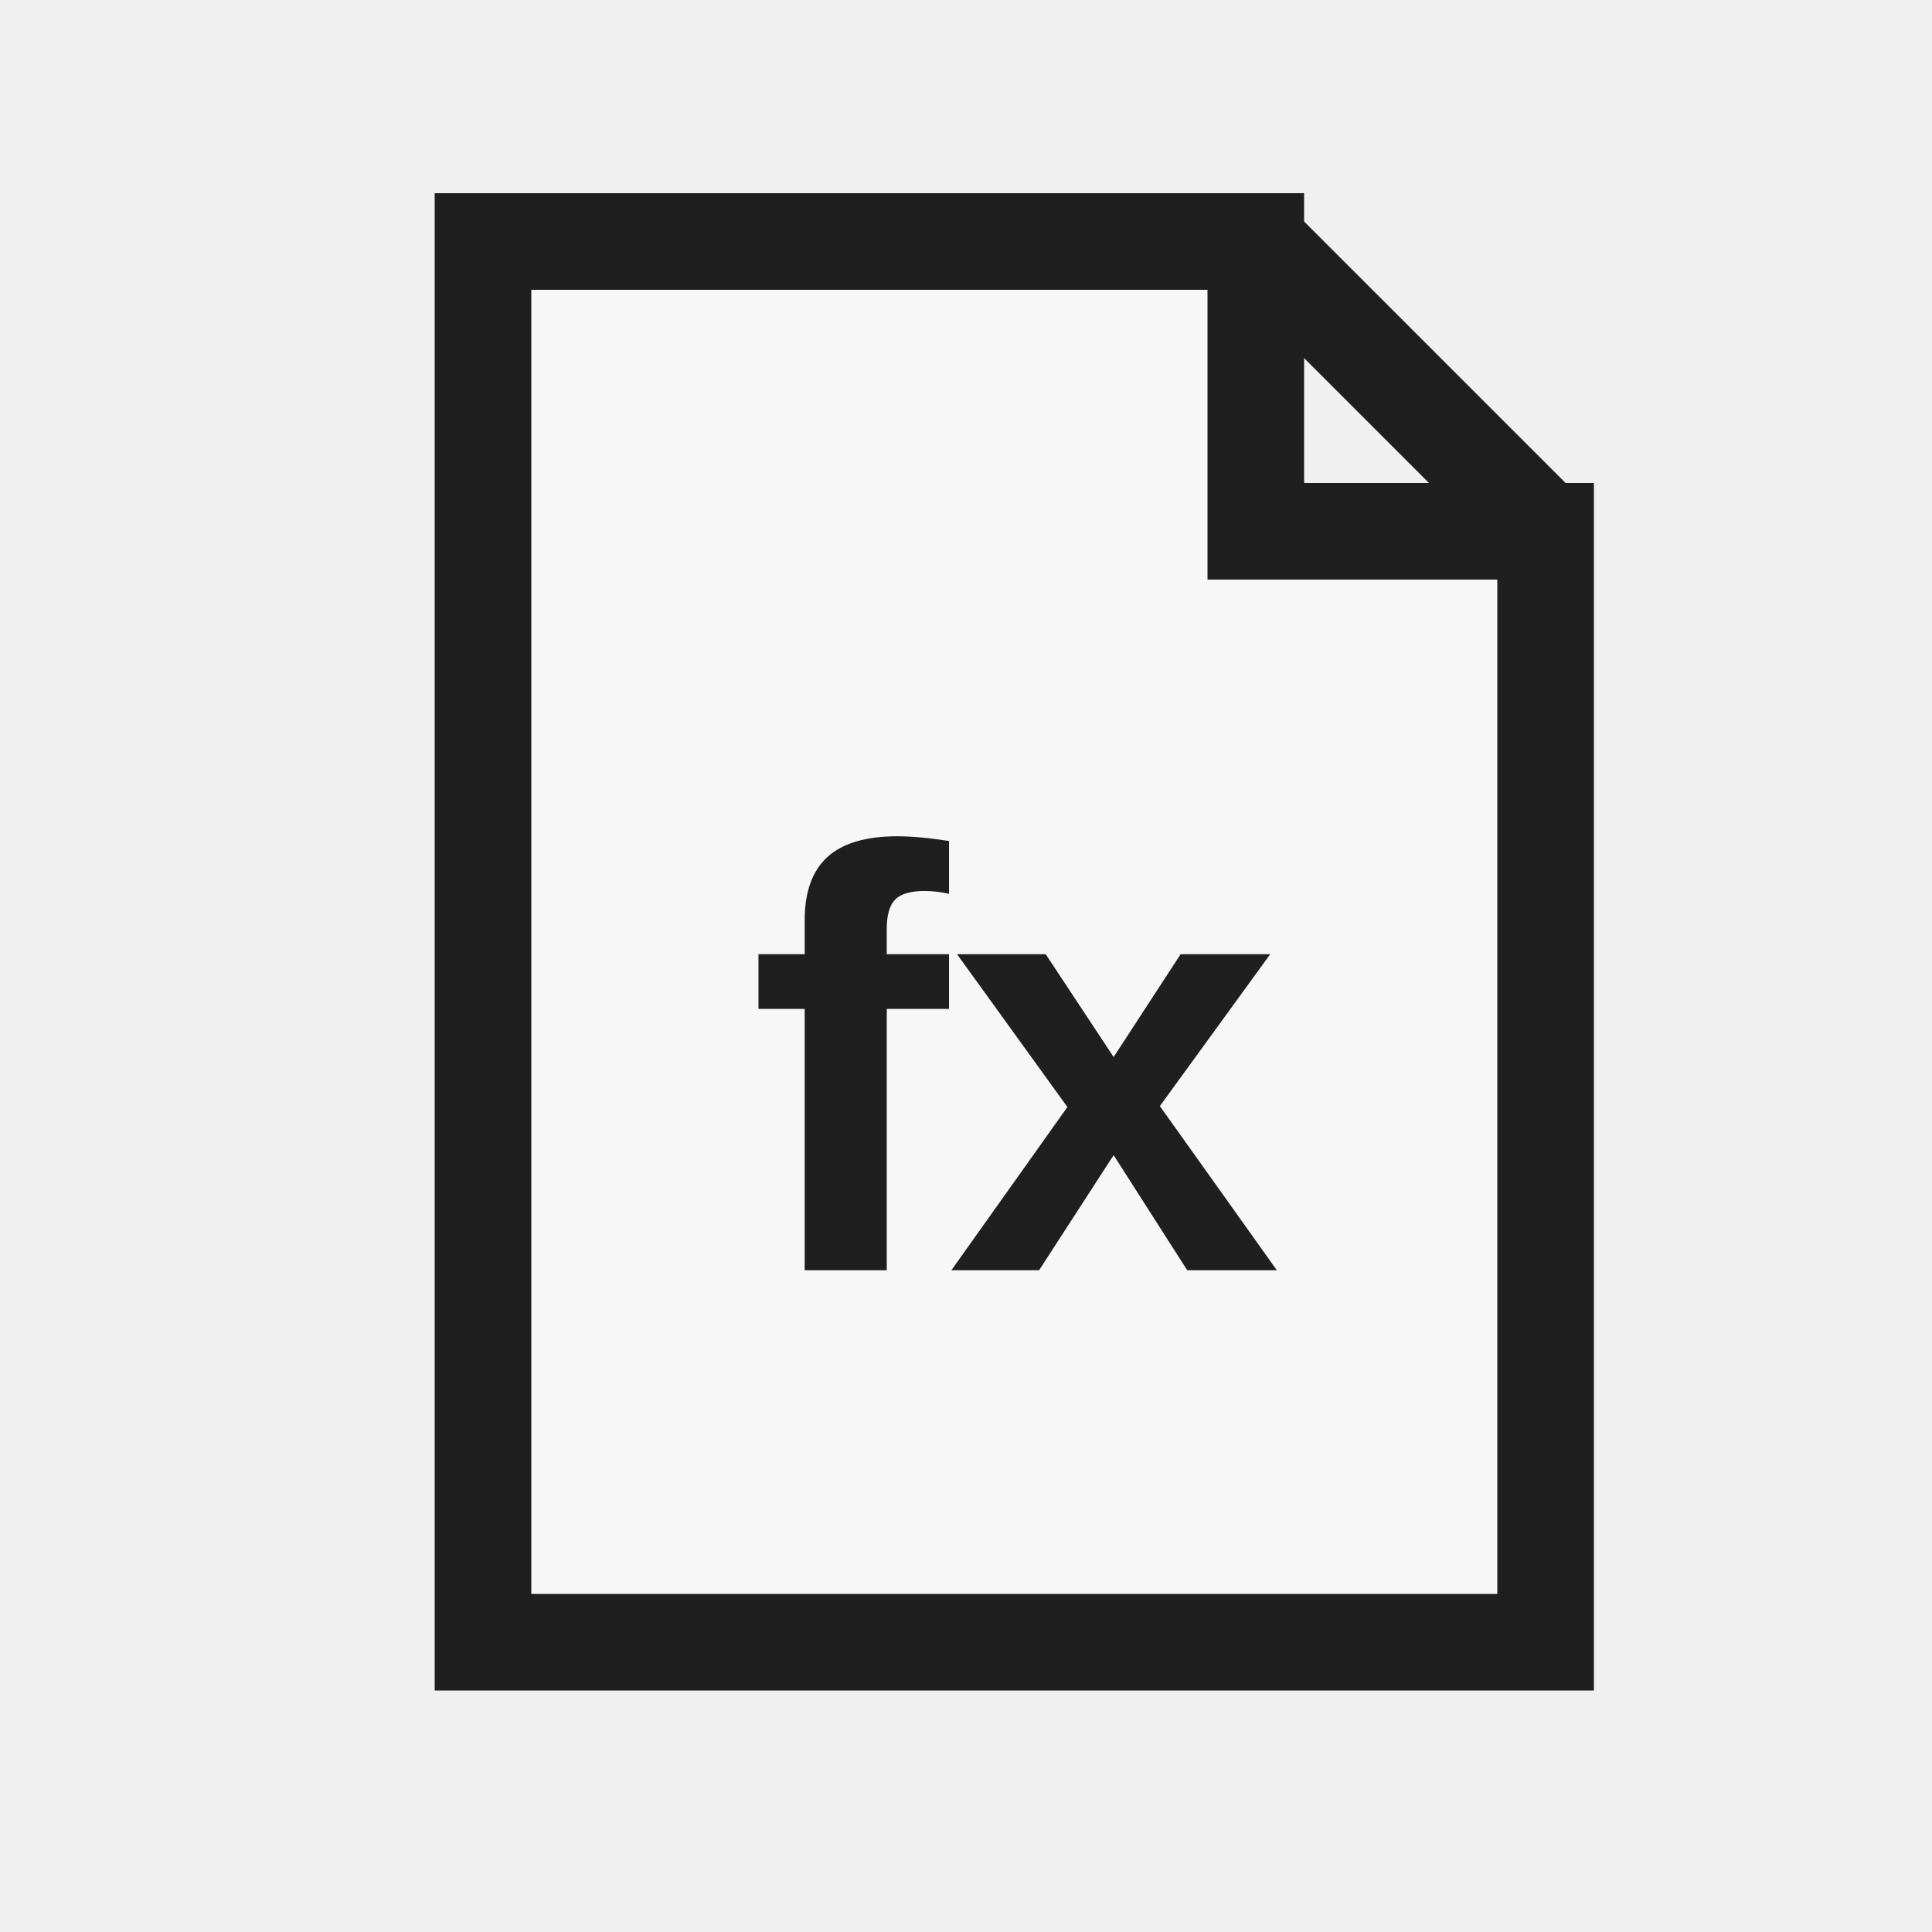
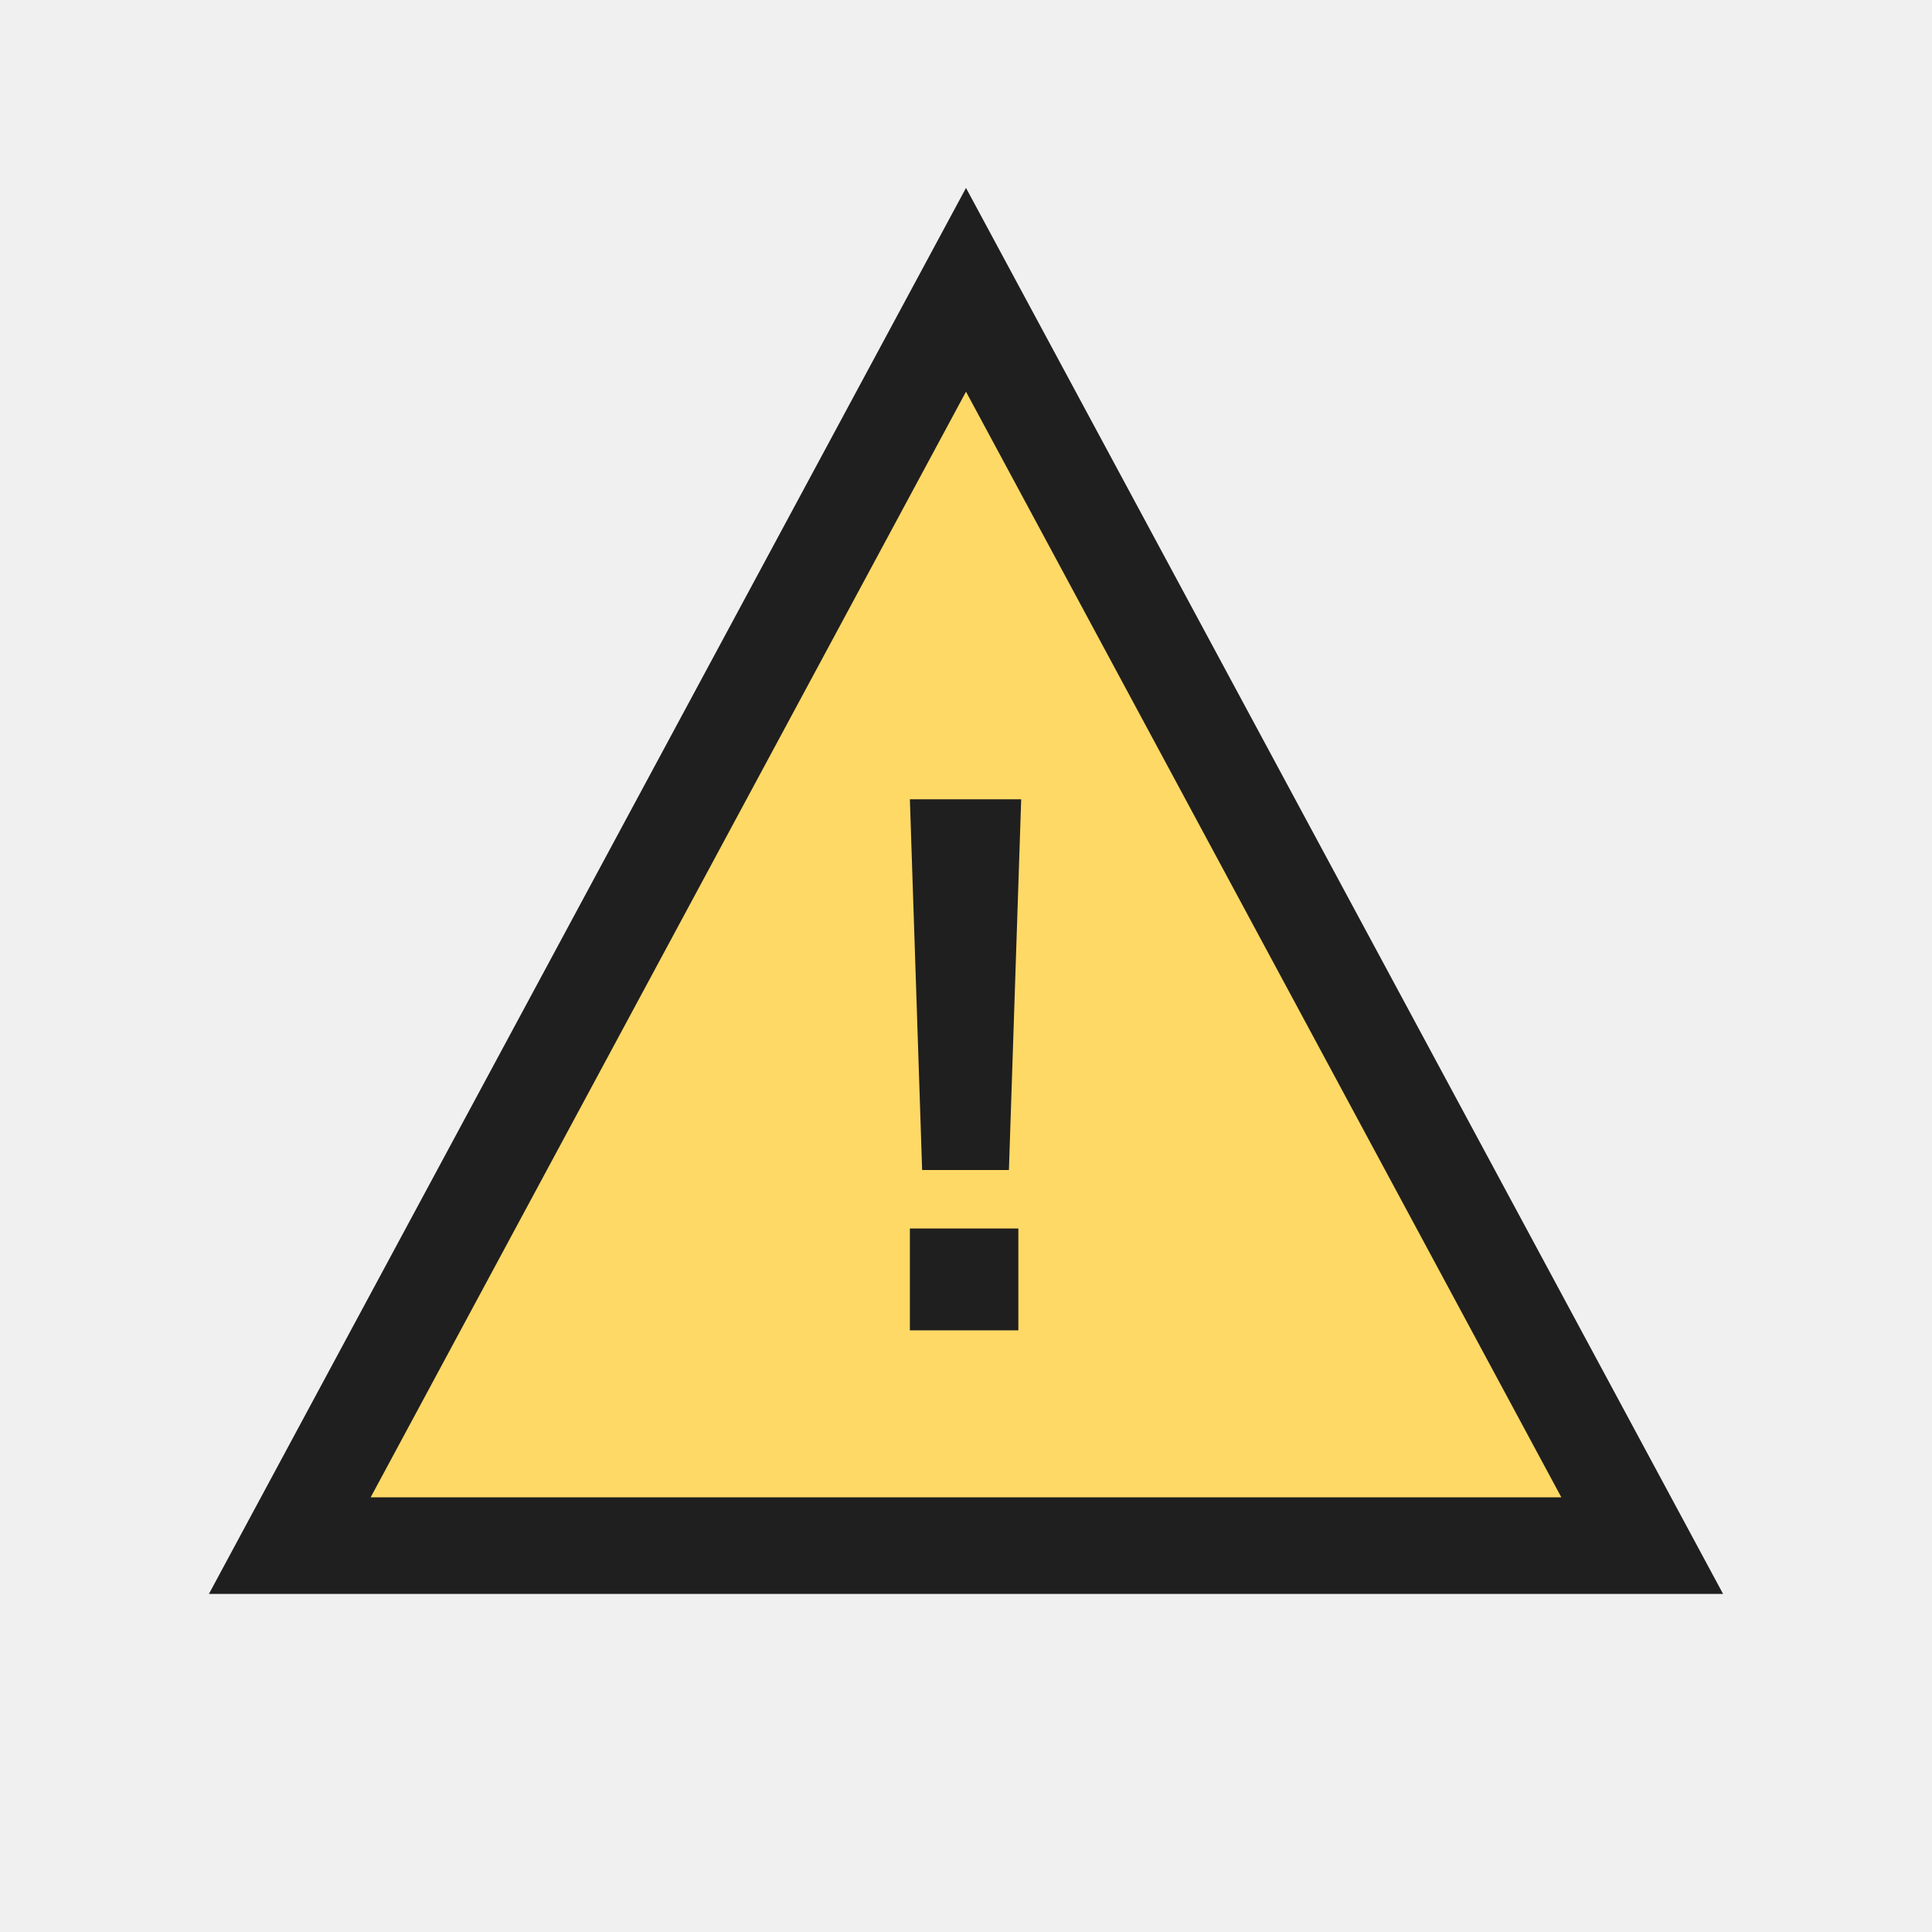
<svg xmlns="http://www.w3.org/2000/svg" width="32" height="32" viewBox="0 0 32 32">
  <defs>
    <style>
      .s{fill:none;stroke:#1f1f1f;stroke-linecap:square;stroke-linejoin:miter;vector-effect:non-scaling-stroke}.r{fill:none;stroke:#1f1f1f;stroke-linecap:round;stroke-linejoin:round;vector-effect:non-scaling-stroke}.g{fill:#217346}.g2{fill:#8fd19e}.b{fill:#5b9bd5}.o{fill:#f4b183}.y{fill:#ffd966}.rd{fill:#d83b01}.p{fill:#8064a2}.w{fill:#fff}.k{fill:#1f1f1f}.f{fill:#f7f7f7}.t{font-family:'Segoe UI',Arial,sans-serif;fill:#1f1f1f;font-weight:600;text-anchor:middle;dominant-baseline:central}
    </style>
  </defs>
-   <path class="f s" d="M8 4 H20.8 L25.6 8.8 V27.2 H8 Z M20.8 4 V8.8 H25.6" stroke-width="1.6" />
-   <text class="t" x="16.8" y="17.6" font-size="9.92">fx</text>
+   <path class="y s" d="M16 4.8 L27.2 25.6 H4.8 Z" stroke-width="1.6" />
+   <text class="t" x="16" y="17.6" font-size="12.8">!</text>
</svg>
